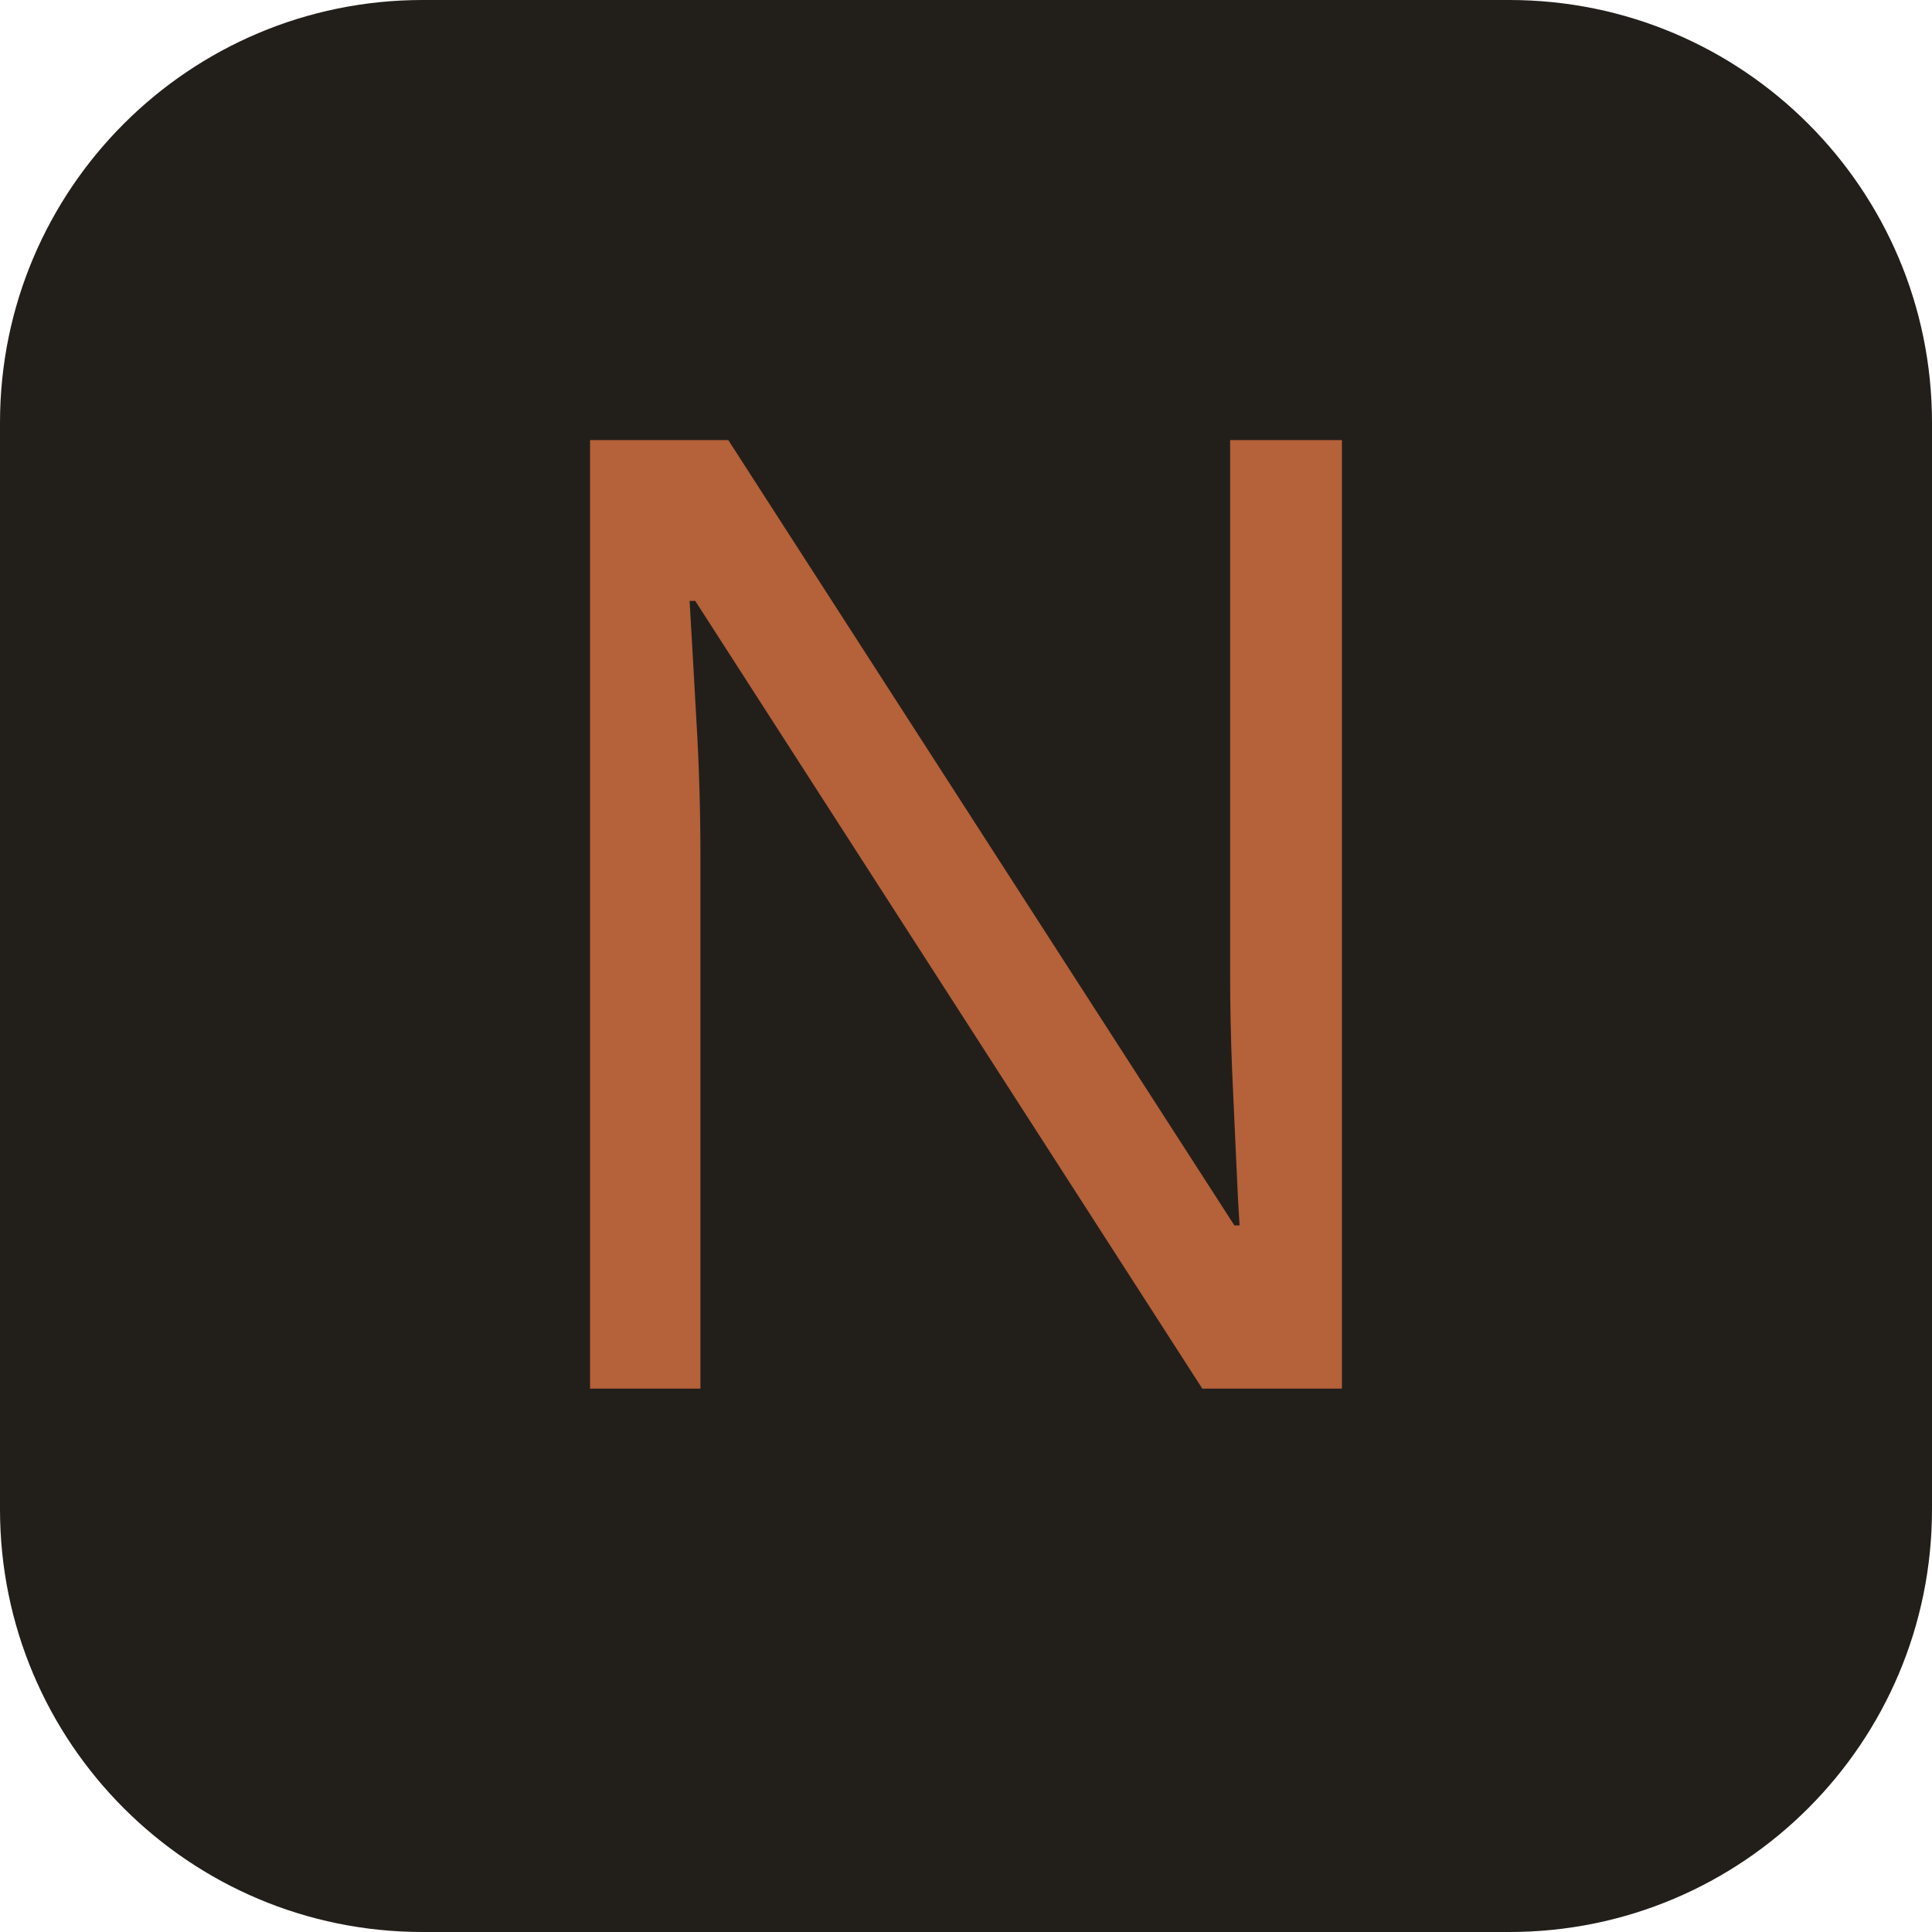
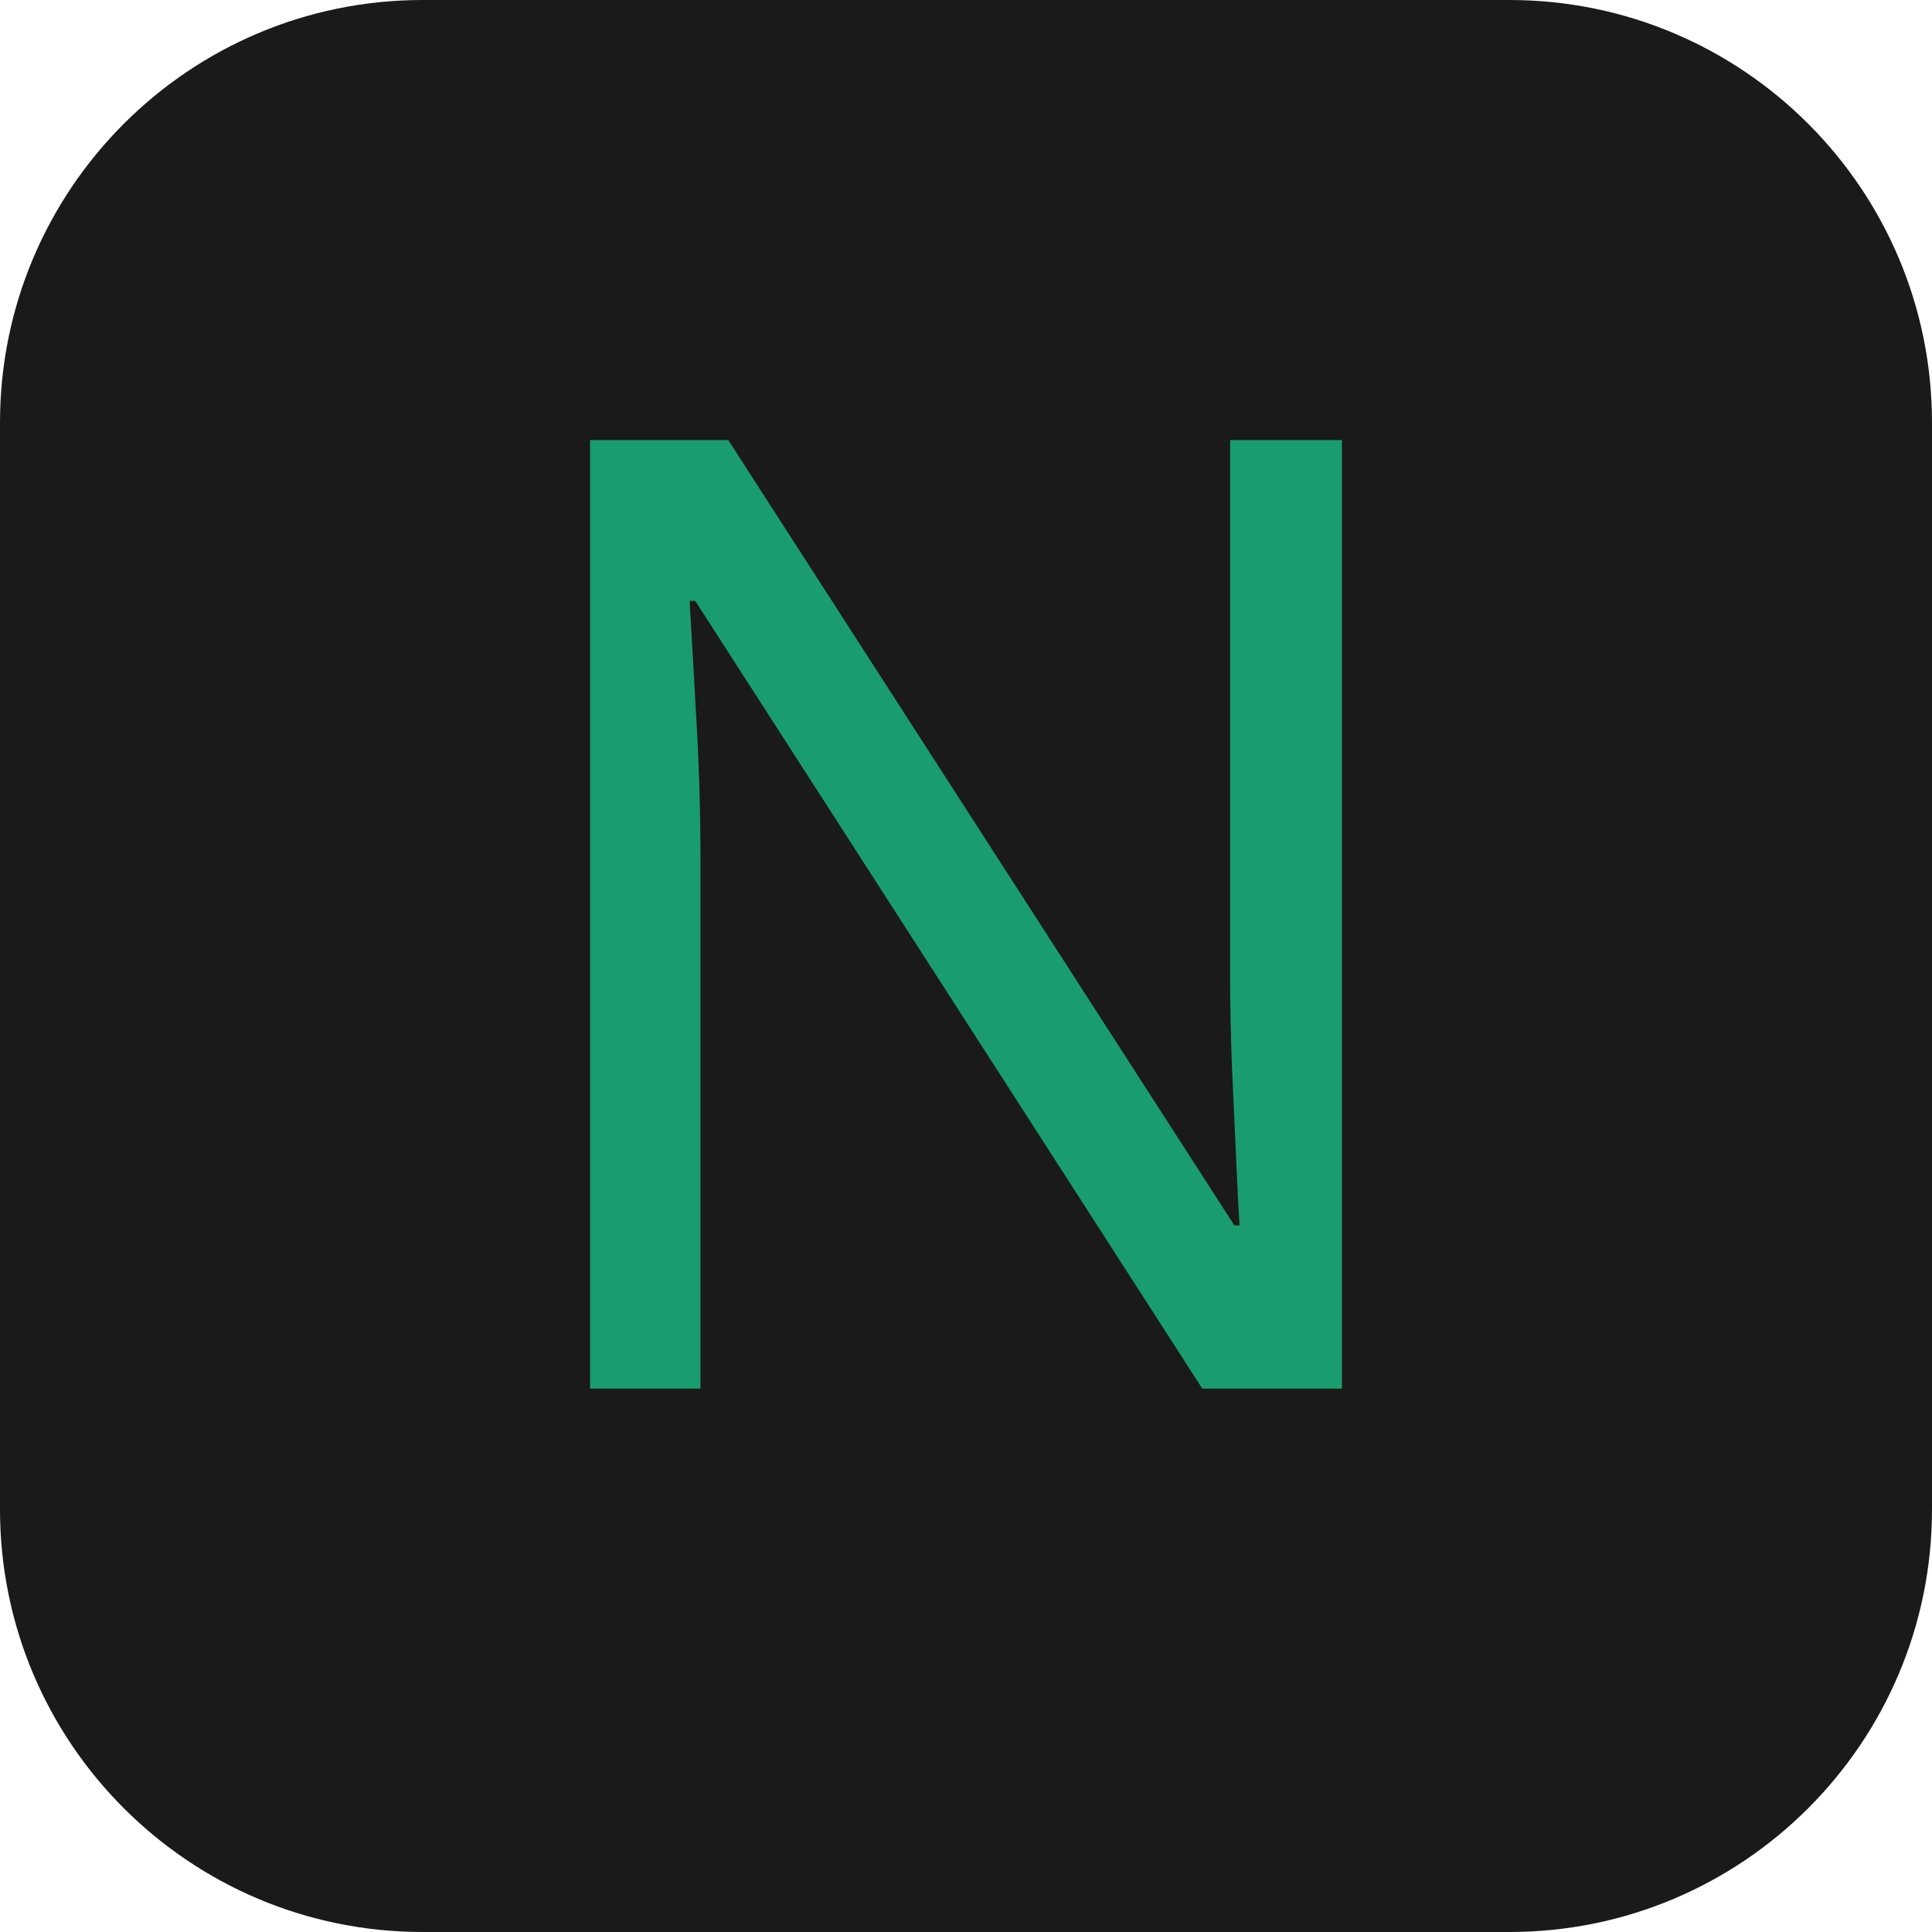
<svg xmlns="http://www.w3.org/2000/svg" viewBox="0 0 64 64" width="64" height="64">
-   <rect width="64" height="64" rx="14" fill="#221F1B" />
-   <text x="32" y="46" text-anchor="middle" font-family="Bebas Neue, Arial Narrow, sans-serif" font-size="44" letter-spacing="1" fill="#B5613A">N</text>
+   <rect width="64" height="64" rx="14" fill="#1A1A1A" />
+   <text x="32" y="46" text-anchor="middle" font-family="Bebas Neue, Arial Narrow, sans-serif" font-size="44" letter-spacing="1" fill="#1A9D6E">N</text>
</svg>
